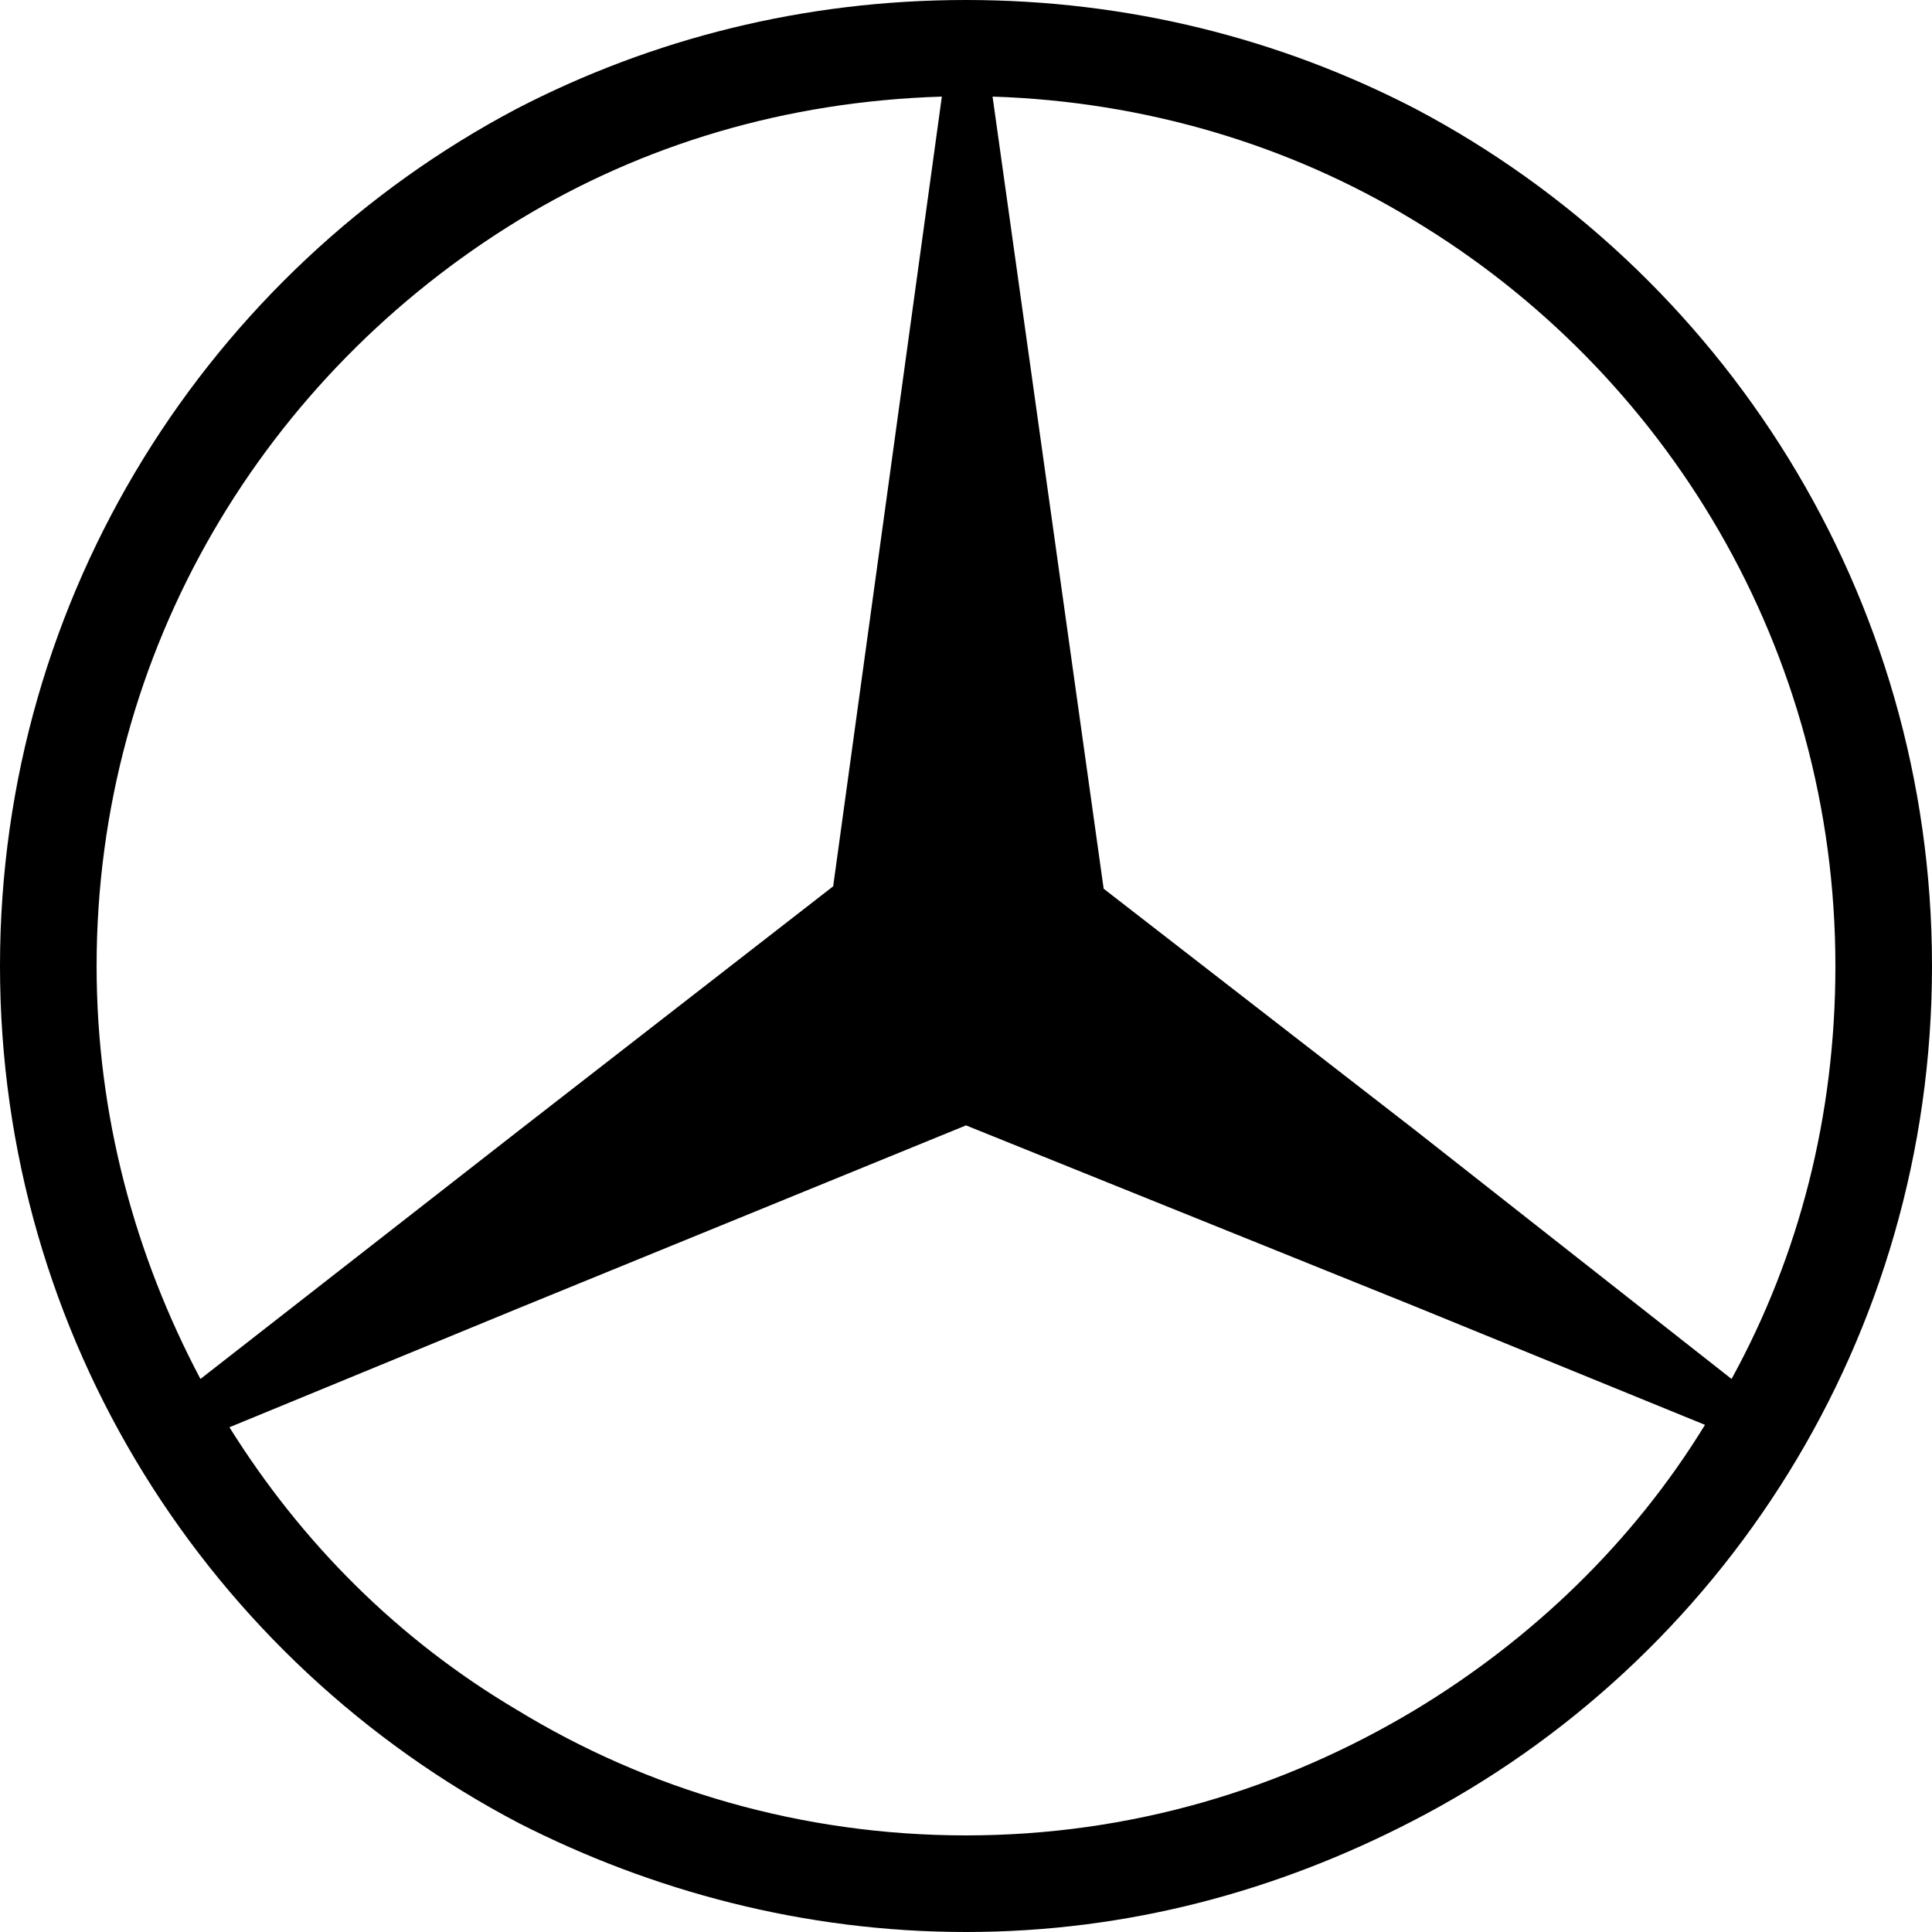
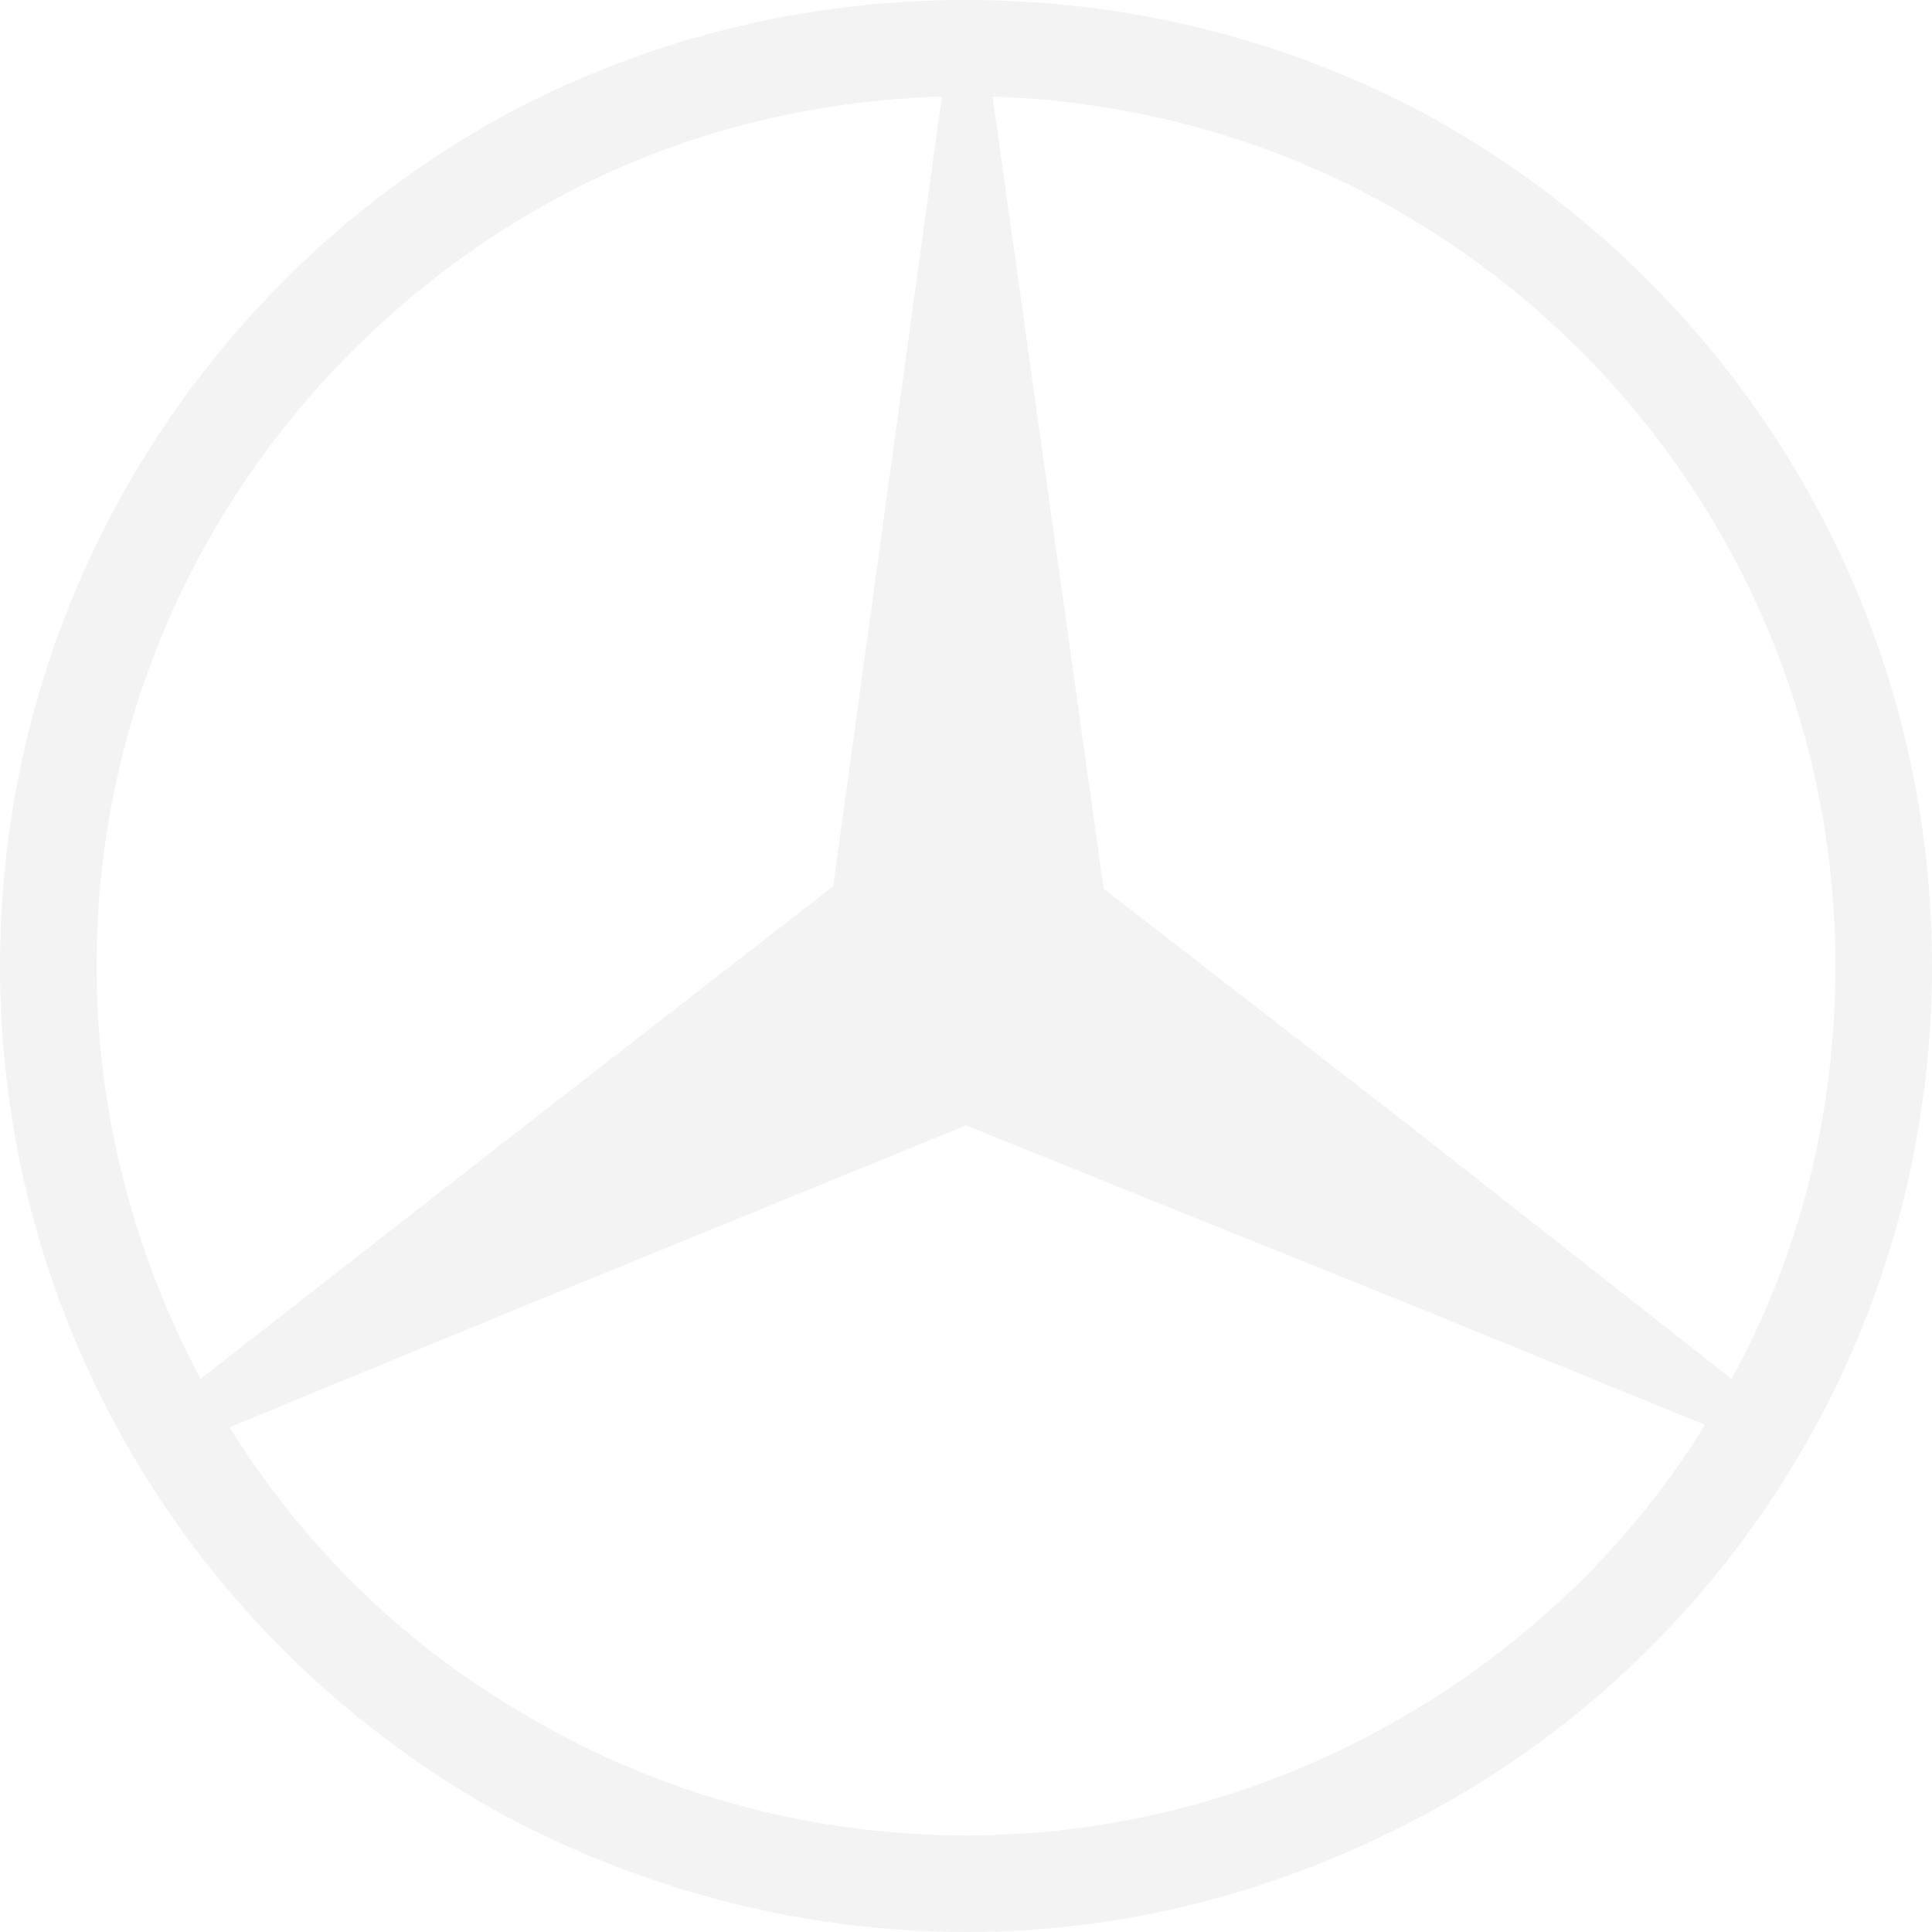
- <svg xmlns="http://www.w3.org/2000/svg" fill="#000000" version="1.1" id="svg3544" viewBox="0 0 80 80" xml:space="preserve" width="800px" height="800px">
+ <svg xmlns="http://www.w3.org/2000/svg" fill="#f3f3f3" version="1.1" id="svg3544" viewBox="0 0 80 80" xml:space="preserve" width="800px" height="800px">
  <path d="M58.6,4.5C53,1.6,46.7,0,40,0c-6.7,0-13,1.6-18.6,4.5v0C8.7,11.2,0,24.6,0,40c0,15.4,8.7,28.8,21.5,35.5  C27,78.3,33.3,80,40,80c6.7,0,12.9-1.7,18.5-4.6C71.3,68.8,80,55.4,80,40C80,24.6,71.3,11.2,58.6,4.5z M4,40  c0-13.1,7-24.5,17.5-30.9v0C26.6,6,32.5,4.2,39,4l-4.5,32.7L21.5,46.8v0L8.3,57.1C5.6,52,4,46.2,4,40z M58.6,70.8  C53.1,74.1,46.8,76,40,76c-6.8,0-13.2-1.9-18.6-5.2c-4.9-2.9-8.9-6.9-11.9-11.7l11.9-4.9v0L40,46.6l18.6,7.5v0l12,4.9  C67.6,63.9,63.4,67.9,58.6,70.8z M58.6,46.8L58.6,46.8l-12.9-10L41.1,4c6.3,0.2,12.3,2,17.4,5.1v0C69,15.4,76,26.9,76,40  c0,6.2-1.5,12-4.3,17.1L58.6,46.8z" />
</svg>
